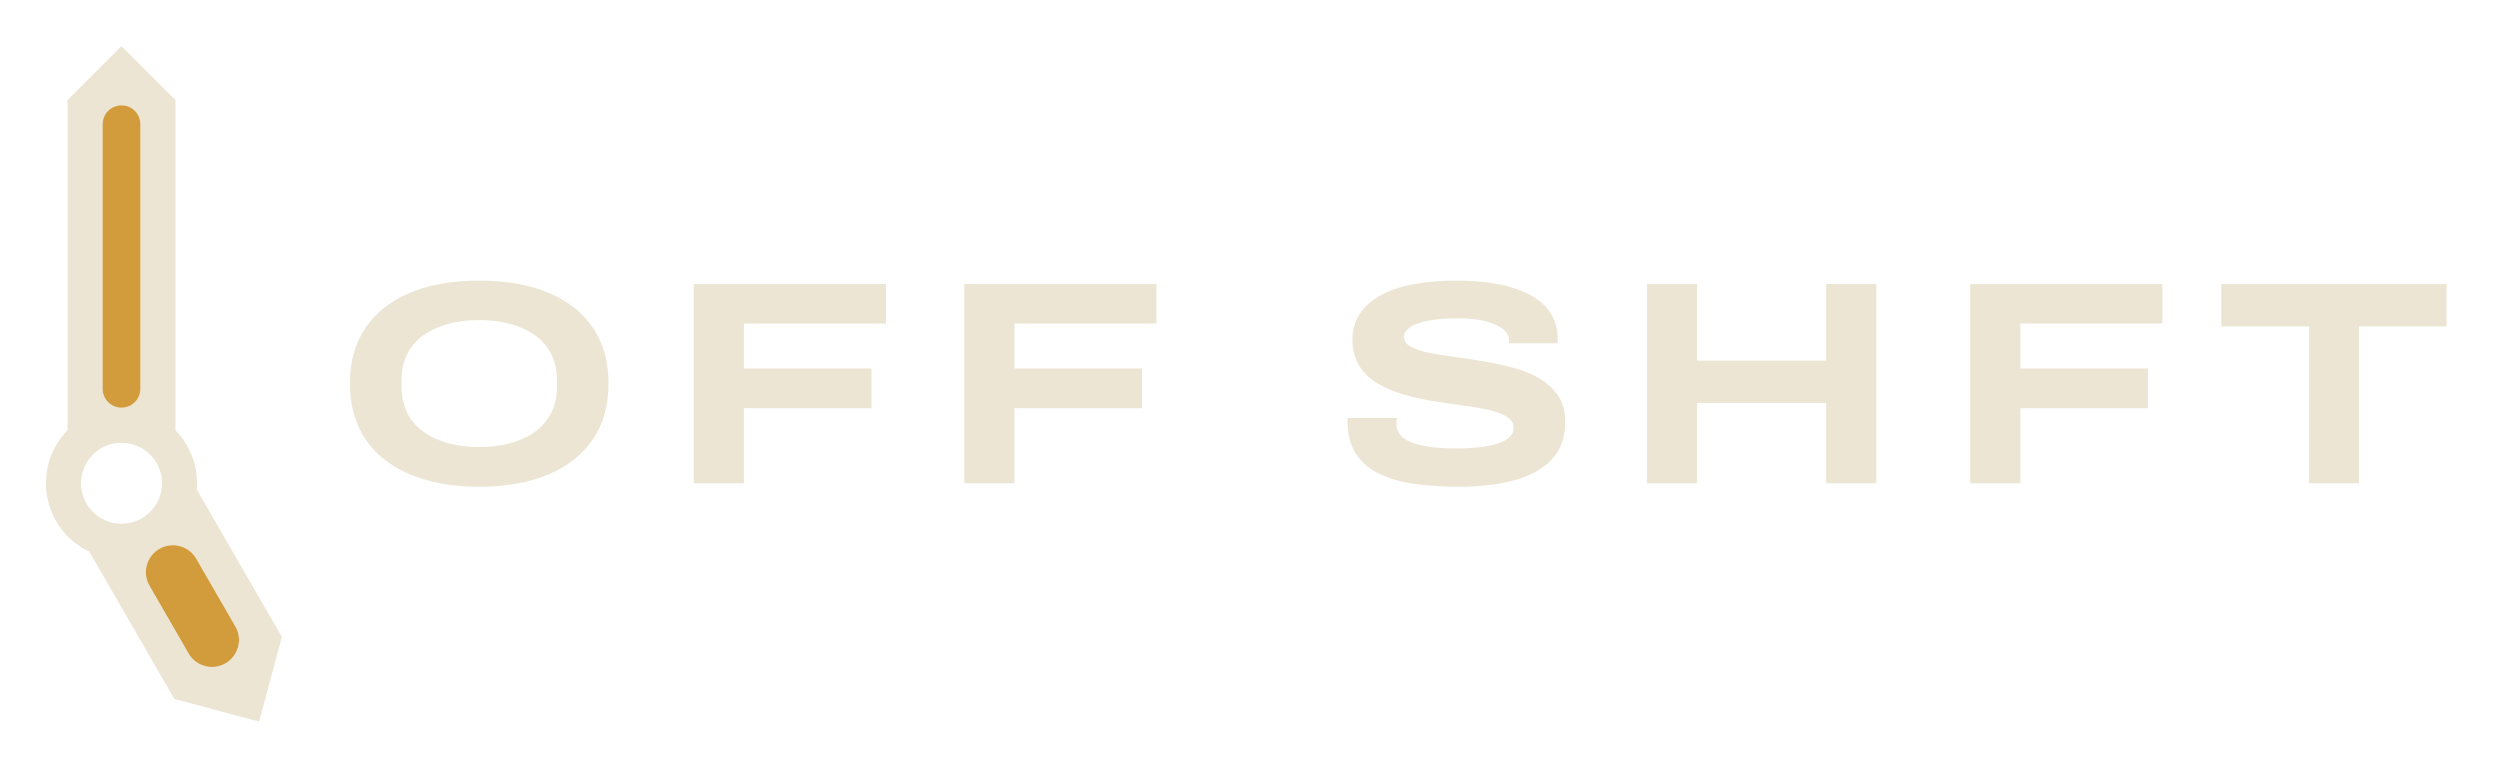
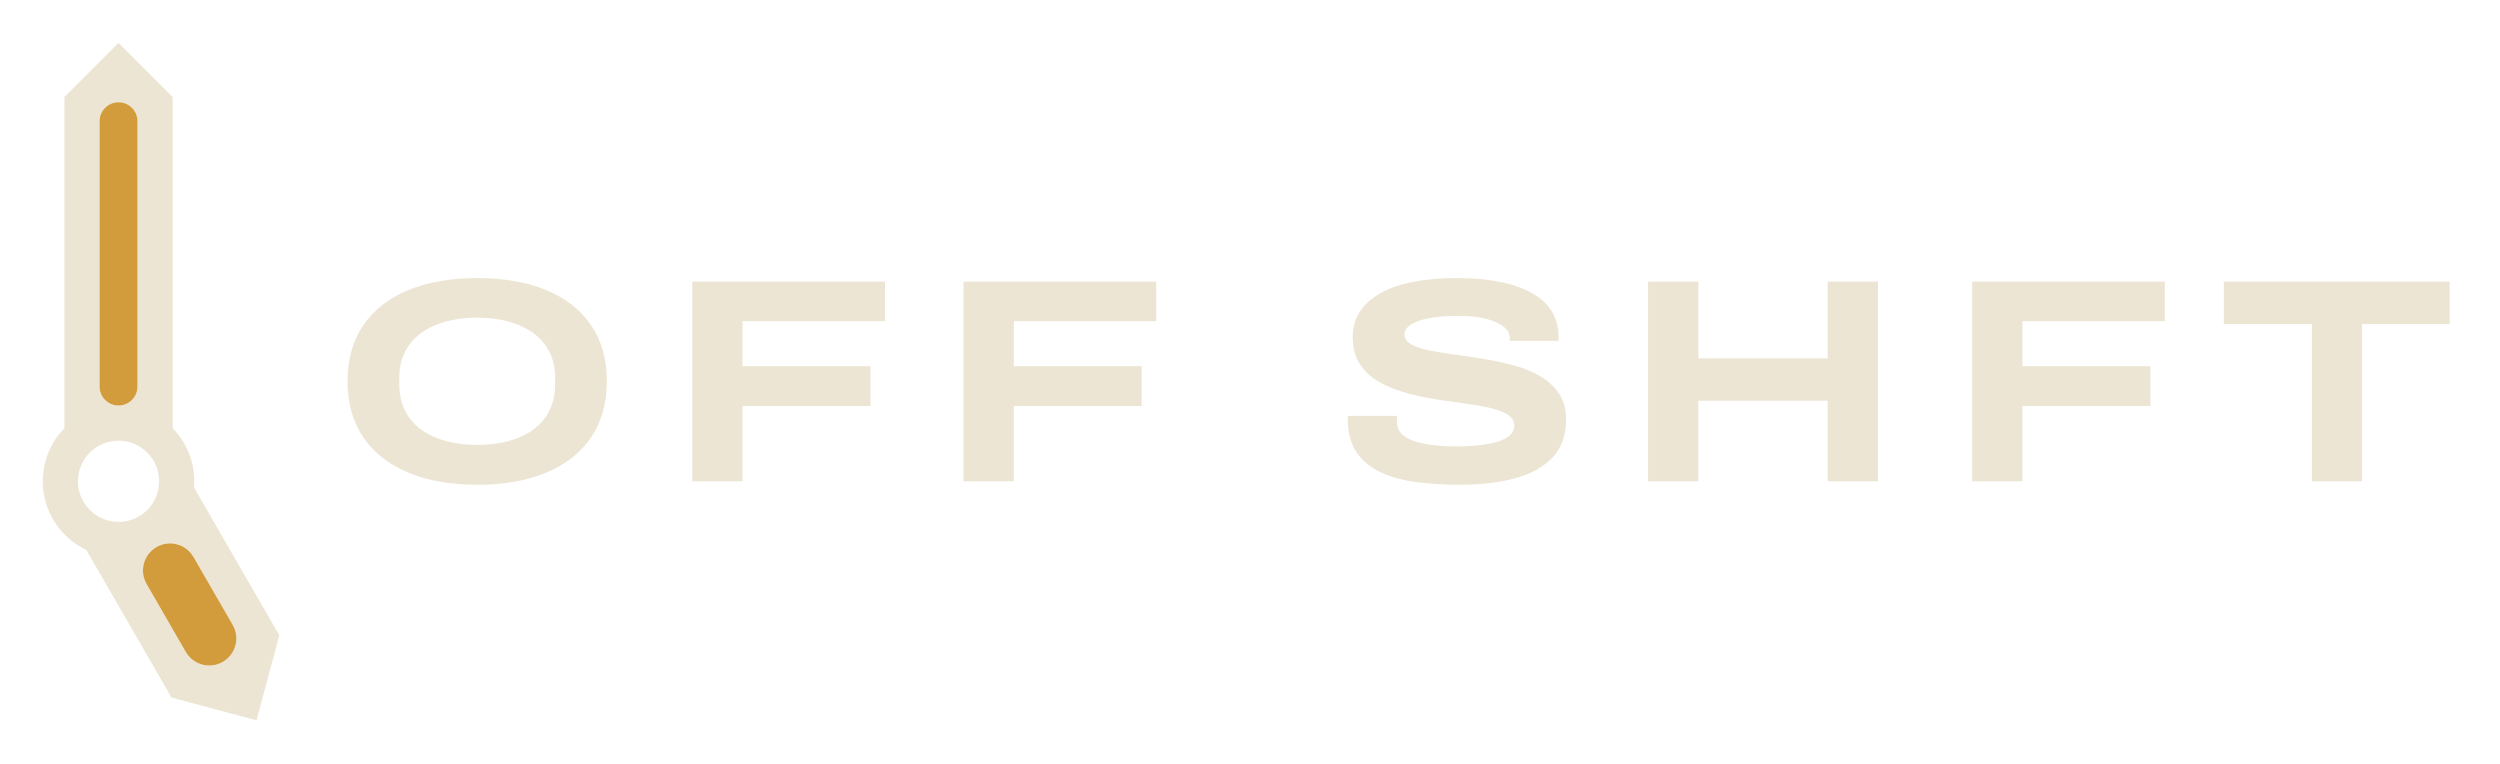
- <svg xmlns="http://www.w3.org/2000/svg" width="81.71mm" height="25.09mm" viewBox="0 0 81.708 25.089">
-   <path fill="#ECE5D3" fill-rule="evenodd" transform="translate(3.971 15.794) scale(0.882)" d="M-2 -1.96L-2 -14.2L0 -16.2L0 -16.2L2 -14.2L2 -1.96A2.8 2.8 0 0 1 2.79 0.233L5.942 5.692L5.1 8.833L5.1 8.833L1.958 7.992L-1.193 2.533A2.8 2.8 0 0 1 -2 -1.96ZM1.5 0A1.5 1.5 0 0 1 -1.5 0A1.5 1.5 0 0 1 1.5 0ZM-0.7 -3.5L-0.7 -13.305A0.7 0.7 0 0 1 0.7 -13.305L0.7 -3.5A0.7 0.7 0 0 1 -0.7 -3.5ZM2.766 2.791L4.219 5.307A1 1 0 0 1 2.486 6.307L1.034 3.791A1 1 0 0 1 2.766 2.791Z" />
-   <path fill="#D29B3C" fill-rule="evenodd" transform="translate(3.971 15.794) scale(0.882)" d="M-0.7 -3.5L-0.7 -13.305A0.7 0.7 0 0 1 0.7 -13.305L0.7 -3.5A0.7 0.7 0 0 1 -0.7 -3.5ZM2.766 2.791L4.219 5.307A1 1 0 0 1 2.486 6.307L1.034 3.791A1 1 0 0 1 2.766 2.791Z" />
-   <path fill="#ECE5D3" d="M15.662 15.908L15.662 15.908Q14.364 15.908 13.412 15.510Q12.460 15.112 11.948 14.359Q11.437 13.606 11.437 12.535L11.437 12.535Q11.437 11.464 11.948 10.711Q12.460 9.958 13.412 9.564Q14.364 9.171 15.662 9.171L15.662 9.171Q16.970 9.171 17.918 9.564Q18.865 9.958 19.377 10.711Q19.888 11.464 19.888 12.535L19.888 12.535Q19.888 13.606 19.377 14.359Q18.865 15.112 17.918 15.510Q16.970 15.908 15.662 15.908ZM15.662 14.610L15.662 14.610Q16.222 14.610 16.686 14.482Q17.150 14.354 17.491 14.108Q17.832 13.861 18.017 13.487Q18.202 13.113 18.202 12.639L18.202 12.639L18.202 12.421Q18.202 11.947 18.017 11.578Q17.832 11.208 17.491 10.962Q17.150 10.716 16.686 10.588Q16.222 10.460 15.662 10.460L15.662 10.460Q15.103 10.460 14.639 10.588Q14.175 10.716 13.834 10.962Q13.493 11.208 13.308 11.578Q13.123 11.947 13.123 12.421L13.123 12.421L13.123 12.639Q13.123 13.113 13.308 13.487Q13.493 13.861 13.834 14.108Q14.175 14.354 14.639 14.482Q15.103 14.610 15.662 14.610ZM24.313 15.794L22.674 15.794L22.674 9.285L28.956 9.285L28.956 10.574L24.313 10.574L24.313 12.042L28.482 12.042L28.482 13.340L24.313 13.340L24.313 15.794ZM33.154 15.794L31.515 15.794L31.515 9.285L37.797 9.285L37.797 10.574L33.154 10.574L33.154 12.042L37.323 12.042L37.323 13.340L33.154 13.340L33.154 15.794ZM47.679 15.908L47.679 15.908Q46.912 15.908 46.253 15.818Q45.595 15.728 45.093 15.491Q44.590 15.254 44.316 14.833Q44.041 14.411 44.041 13.757L44.041 13.757Q44.041 13.738 44.041 13.710Q44.041 13.681 44.050 13.662L44.050 13.662L45.652 13.662Q45.642 13.700 45.642 13.748Q45.642 13.795 45.642 13.852L45.642 13.852Q45.642 14.146 45.879 14.321Q46.116 14.496 46.561 14.577Q47.007 14.657 47.603 14.657L47.603 14.657Q47.859 14.657 48.120 14.638Q48.380 14.619 48.622 14.577Q48.864 14.534 49.053 14.458Q49.243 14.383 49.356 14.264Q49.470 14.146 49.470 13.985L49.470 13.985Q49.470 13.757 49.247 13.620Q49.025 13.482 48.650 13.397Q48.276 13.312 47.807 13.250Q47.338 13.189 46.836 13.108Q46.334 13.028 45.865 12.890Q45.396 12.753 45.021 12.530Q44.647 12.307 44.425 11.957Q44.202 11.606 44.202 11.095L44.202 11.095Q44.202 10.621 44.439 10.261Q44.676 9.901 45.121 9.654Q45.566 9.408 46.196 9.290Q46.826 9.171 47.613 9.171L47.613 9.171Q48.409 9.171 49.025 9.299Q49.641 9.427 50.062 9.669Q50.484 9.910 50.697 10.266Q50.910 10.621 50.910 11.076L50.910 11.076L50.910 11.218L49.318 11.218L49.318 11.114Q49.318 10.905 49.115 10.749Q48.911 10.592 48.546 10.498Q48.181 10.403 47.698 10.403L47.698 10.403Q47.063 10.403 46.665 10.484Q46.267 10.564 46.078 10.701Q45.888 10.839 45.888 11.000L45.888 11.000Q45.888 11.208 46.111 11.332Q46.334 11.455 46.708 11.531Q47.082 11.606 47.551 11.668Q48.020 11.729 48.523 11.815Q49.025 11.900 49.494 12.028Q49.963 12.156 50.337 12.383Q50.711 12.611 50.934 12.947Q51.157 13.283 51.157 13.786L51.157 13.786Q51.157 14.553 50.711 15.022Q50.266 15.491 49.484 15.700Q48.703 15.908 47.679 15.908ZM55.468 15.794L53.829 15.794L53.829 9.285L55.468 9.285L55.468 11.786L59.684 11.786L59.684 9.285L61.324 9.285L61.324 15.794L59.684 15.794L59.684 13.170L55.468 13.170L55.468 15.794ZM66.033 15.794L64.394 15.794L64.394 9.285L70.676 9.285L70.676 10.574L66.033 10.574L66.033 12.042L70.202 12.042L70.202 13.340L66.033 13.340L66.033 15.794ZM77.100 15.794L75.470 15.794L75.470 10.668L72.599 10.668L72.599 9.285L79.961 9.285L79.961 10.668L77.100 10.668L77.100 15.794Z" />
+ <svg xmlns="http://www.w3.org/2000/svg" width="87.76mm" height="26.79mm" viewBox="0 0 87.762 26.788">
+   <path fill="#ECE5D3" fill-rule="evenodd" transform="translate(4.161 16.894) scale(0.95)" d="M-2 -1.96L-2 -14.2L0 -16.2L0 -16.2L2 -14.2L2 -1.96A2.8 2.8 0 0 1 2.79 0.233L5.942 5.692L5.1 8.833L5.1 8.833L1.958 7.992L-1.193 2.533A2.8 2.8 0 0 1 -2 -1.96ZM1.5 0A1.5 1.5 0 0 1 -1.5 0A1.5 1.5 0 0 1 1.5 0ZM-0.7 -3.5L-0.7 -13.305A0.7 0.7 0 0 1 0.7 -13.305L0.7 -3.5A0.7 0.7 0 0 1 -0.7 -3.5ZM2.766 2.791L4.219 5.307A1 1 0 0 1 2.486 6.307L1.034 3.791A1 1 0 0 1 2.766 2.791Z" />
+   <path fill="#D29B3C" fill-rule="evenodd" transform="translate(4.161 16.894) scale(0.95)" d="M-0.7 -3.5L-0.7 -13.305A0.7 0.7 0 0 1 0.7 -13.305L0.7 -3.5A0.7 0.7 0 0 1 -0.7 -3.5ZM2.766 2.791L4.219 5.307A1 1 0 0 1 2.486 6.307L1.034 3.791A1 1 0 0 1 2.766 2.791Z" />
+   <path fill="#ECE5D3" d="M16.752 17.016L16.752 17.016Q15.354 17.016 14.328 16.588Q13.303 16.159 12.752 15.348Q12.201 14.537 12.201 13.384L12.201 13.384Q12.201 12.231 12.752 11.419Q13.303 10.608 14.328 10.185Q15.354 9.761 16.752 9.761L16.752 9.761Q18.160 9.761 19.180 10.185Q20.201 10.608 20.752 11.419Q21.303 12.231 21.303 13.384L21.303 13.384Q21.303 14.537 20.752 15.348Q20.201 16.159 19.180 16.588Q18.160 17.016 16.752 17.016ZM16.752 15.618L16.752 15.618Q17.354 15.618 17.854 15.481Q18.354 15.343 18.721 15.078Q19.089 14.812 19.288 14.409Q19.487 14.006 19.487 13.496L19.487 13.496L19.487 13.261Q19.487 12.751 19.288 12.353Q19.089 11.955 18.721 11.690Q18.354 11.425 17.854 11.287Q17.354 11.149 16.752 11.149L16.752 11.149Q16.150 11.149 15.650 11.287Q15.150 11.425 14.783 11.690Q14.415 11.955 14.216 12.353Q14.017 12.751 14.017 13.261L14.017 13.261L14.017 13.496Q14.017 14.006 14.216 14.409Q14.415 14.812 14.783 15.078Q15.150 15.343 15.650 15.481Q16.150 15.618 16.752 15.618ZM26.068 16.894L24.303 16.894L24.303 9.884L31.068 9.884L31.068 11.271L26.068 11.271L26.068 12.853L30.558 12.853L30.558 14.251L26.068 14.251L26.068 16.894ZM35.589 16.894L33.823 16.894L33.823 9.884L40.589 9.884L40.589 11.271L35.589 11.271L35.589 12.853L40.078 12.853L40.078 14.251L35.589 14.251L35.589 16.894ZM51.232 17.016L51.232 17.016Q50.405 17.016 49.696 16.919Q48.987 16.822 48.446 16.567Q47.905 16.312 47.609 15.858Q47.313 15.404 47.313 14.700L47.313 14.700Q47.313 14.680 47.313 14.649Q47.313 14.618 47.323 14.598L47.323 14.598L49.048 14.598Q49.038 14.639 49.038 14.690Q49.038 14.741 49.038 14.802L49.038 14.802Q49.038 15.118 49.293 15.307Q49.548 15.496 50.027 15.583Q50.507 15.669 51.150 15.669L51.150 15.669Q51.425 15.669 51.706 15.649Q51.987 15.629 52.247 15.583Q52.507 15.537 52.711 15.455Q52.915 15.374 53.038 15.246Q53.160 15.118 53.160 14.945L53.160 14.945Q53.160 14.700 52.920 14.552Q52.680 14.404 52.277 14.312Q51.874 14.220 51.369 14.154Q50.864 14.088 50.323 14.001Q49.783 13.914 49.277 13.766Q48.772 13.618 48.369 13.379Q47.966 13.139 47.726 12.761Q47.487 12.384 47.487 11.833L47.487 11.833Q47.487 11.322 47.742 10.935Q47.997 10.547 48.476 10.282Q48.956 10.016 49.635 9.889Q50.313 9.761 51.160 9.761L51.160 9.761Q52.017 9.761 52.680 9.899Q53.344 10.037 53.798 10.297Q54.252 10.557 54.482 10.940Q54.711 11.322 54.711 11.812L54.711 11.812L54.711 11.965L52.997 11.965L52.997 11.853Q52.997 11.629 52.777 11.460Q52.558 11.292 52.165 11.190Q51.772 11.088 51.252 11.088L51.252 11.088Q50.568 11.088 50.140 11.175Q49.711 11.261 49.507 11.409Q49.303 11.557 49.303 11.731L49.303 11.731Q49.303 11.955 49.543 12.088Q49.783 12.220 50.186 12.302Q50.589 12.384 51.094 12.450Q51.599 12.516 52.140 12.608Q52.680 12.700 53.186 12.838Q53.691 12.976 54.094 13.220Q54.497 13.465 54.737 13.828Q54.976 14.190 54.976 14.731L54.976 14.731Q54.976 15.557 54.497 16.062Q54.017 16.567 53.175 16.792Q52.334 17.016 51.232 17.016ZM59.619 16.894L57.854 16.894L57.854 9.884L59.619 9.884L59.619 12.578L64.160 12.578L64.160 9.884L65.925 9.884L65.925 16.894L64.160 16.894L64.160 14.067L59.619 14.067L59.619 16.894ZM70.997 16.894L69.232 16.894L69.232 9.884L75.997 9.884L75.997 11.271L70.997 11.271L70.997 12.853L75.487 12.853L75.487 14.251L70.997 14.251L70.997 16.894ZM82.915 16.894L81.160 16.894L81.160 11.374L78.068 11.374L78.068 9.884L85.997 9.884L85.997 11.374L82.915 11.374L82.915 16.894Z" />
</svg>
